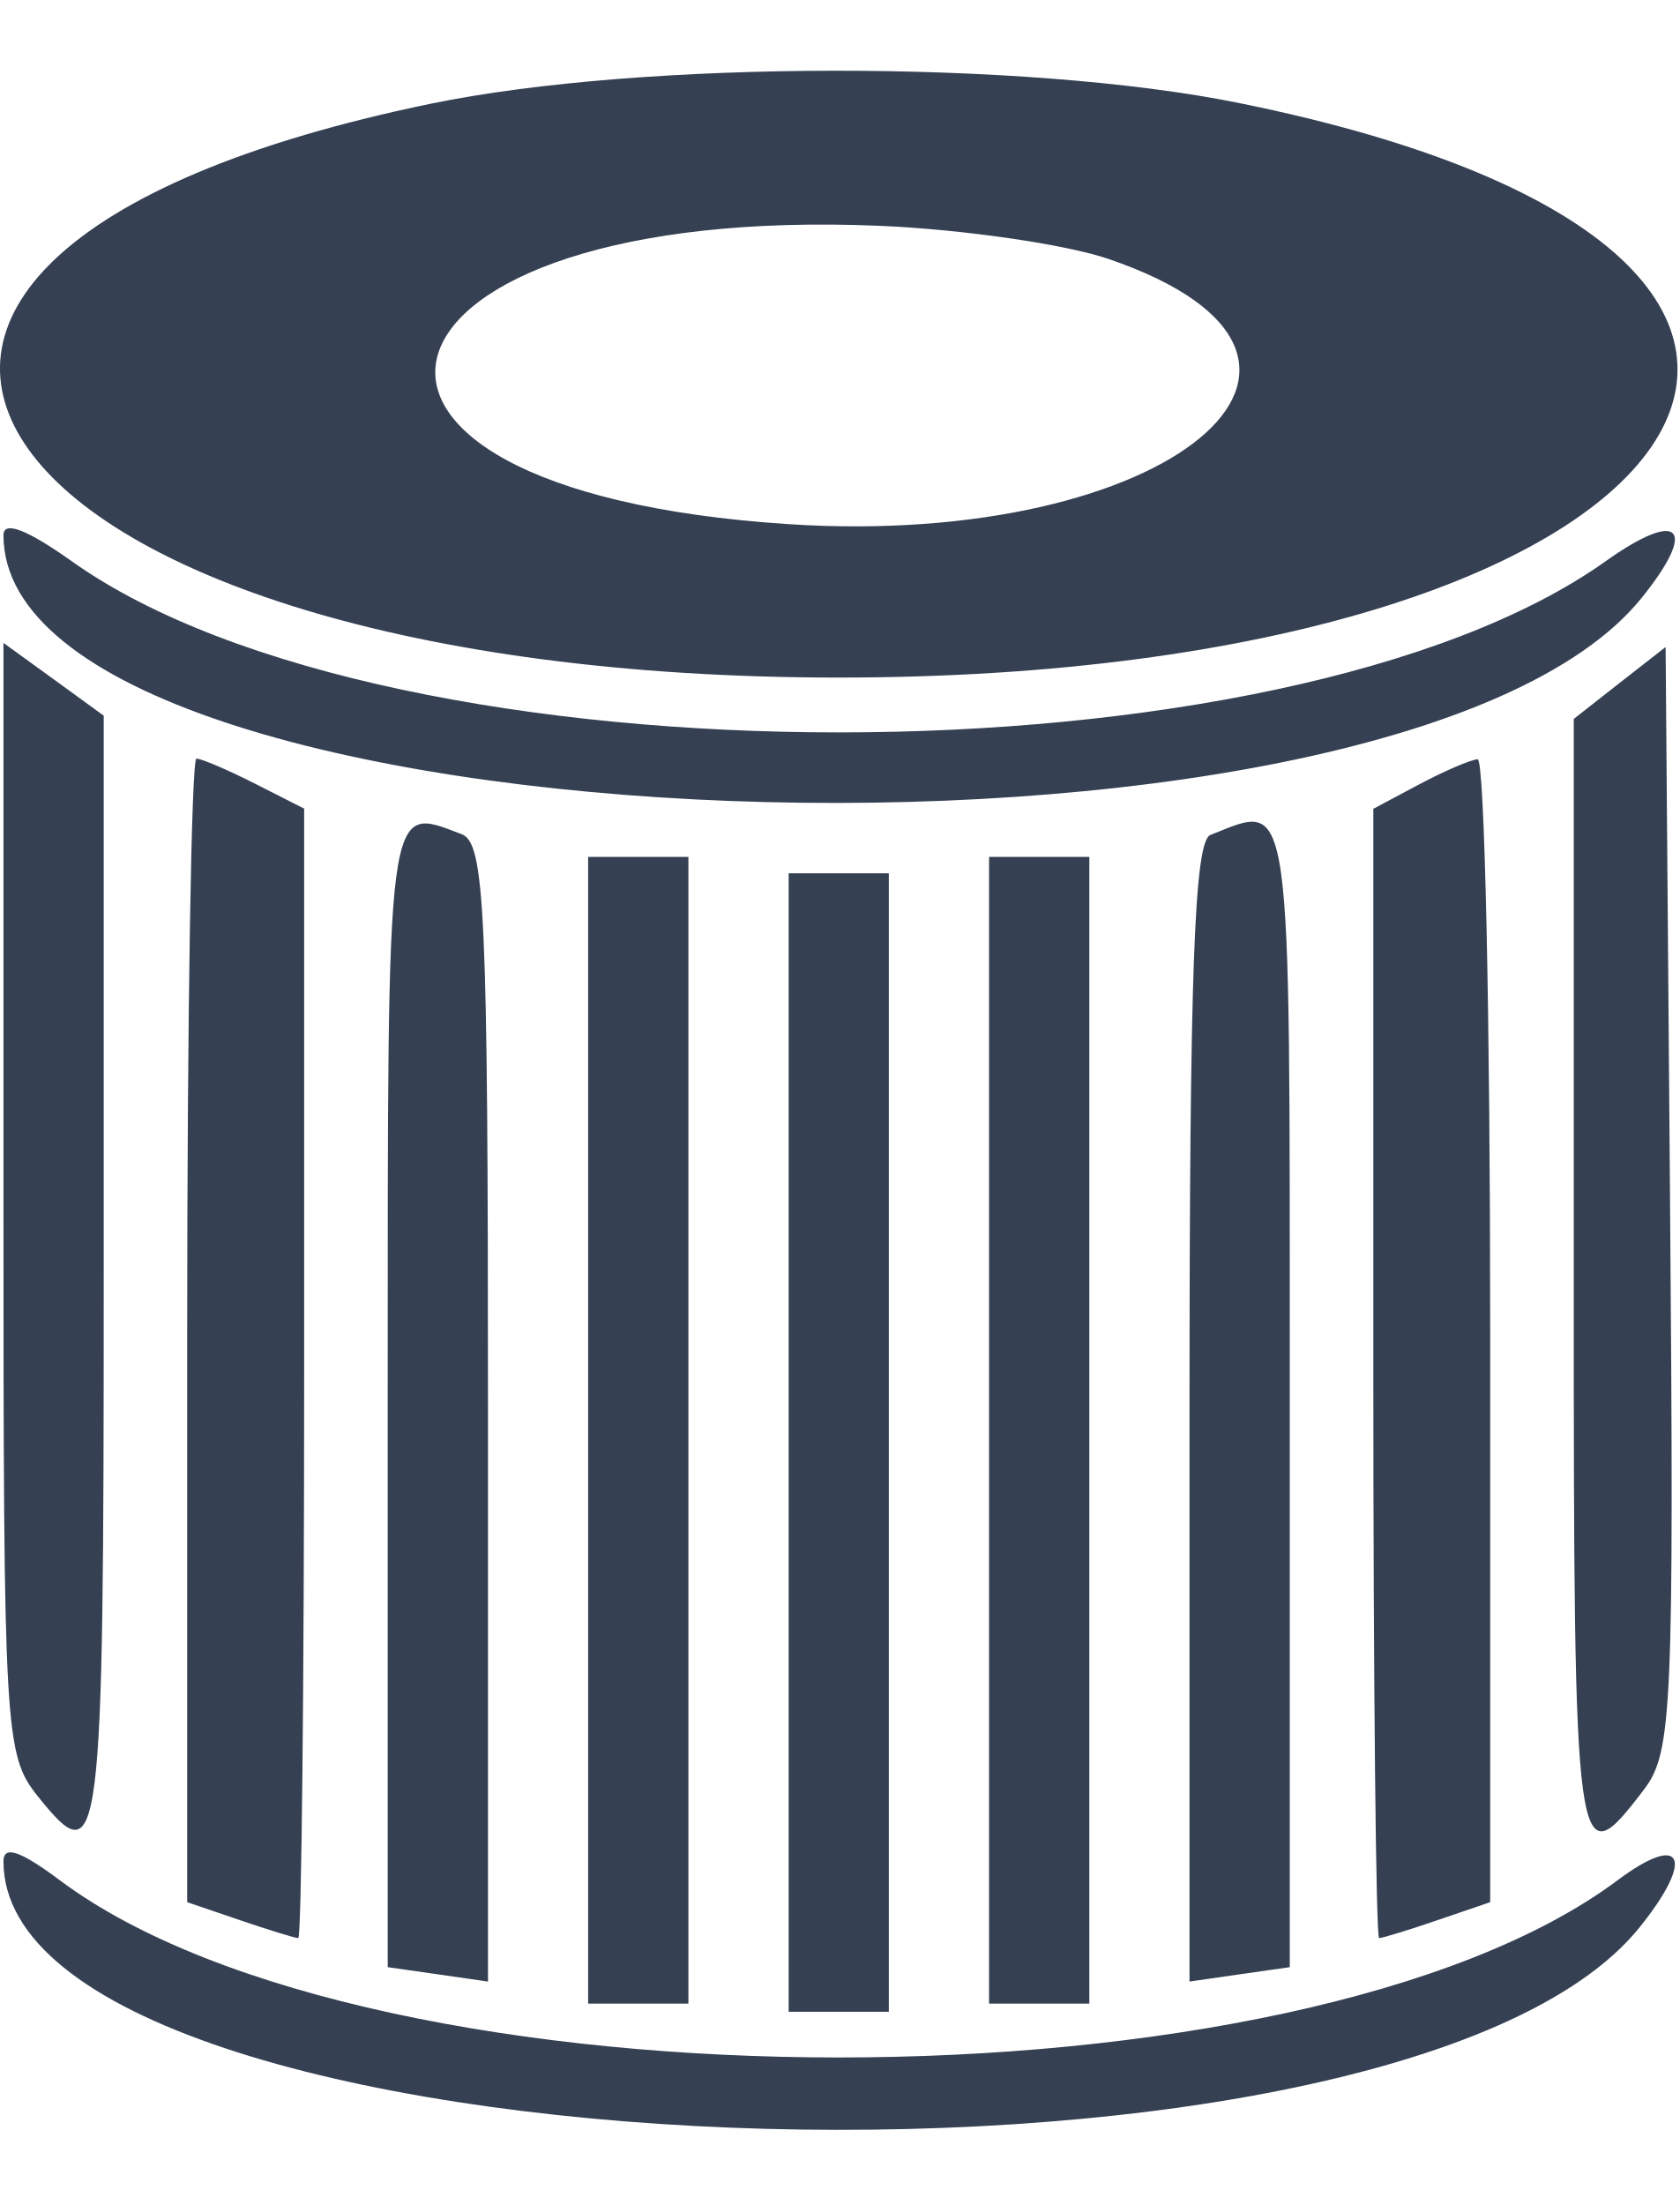
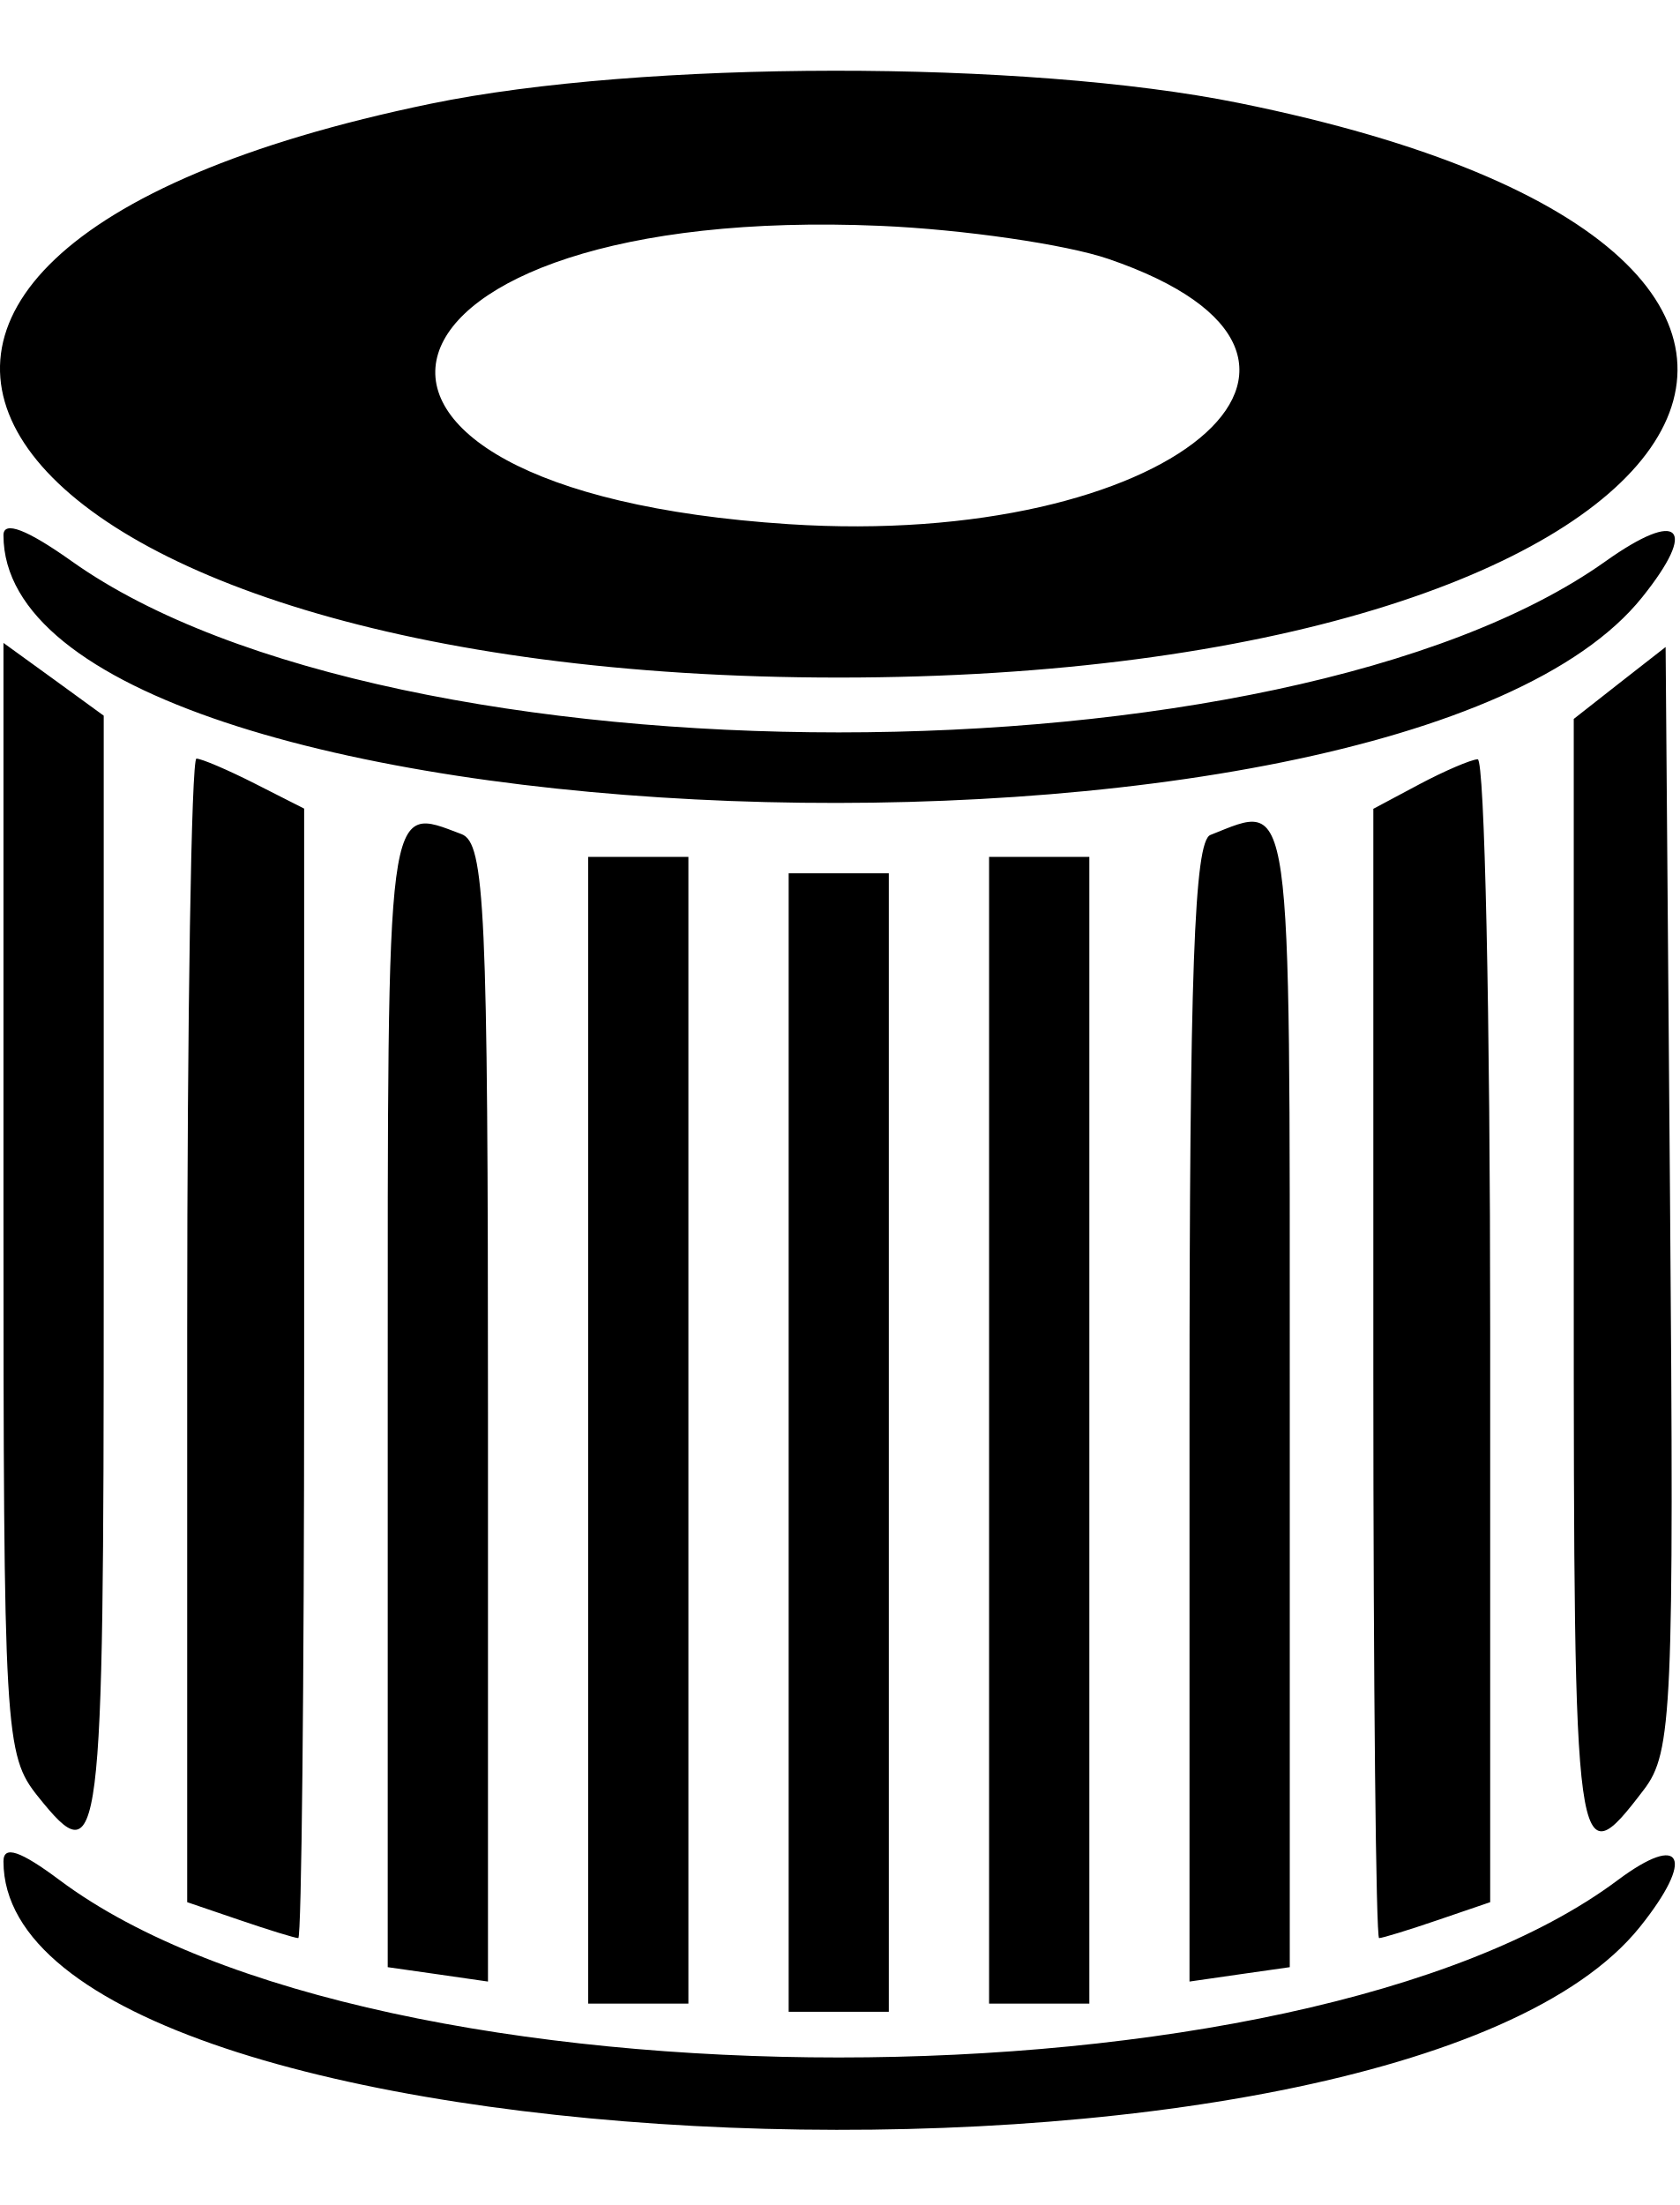
- <svg xmlns="http://www.w3.org/2000/svg" width="16" height="21" viewBox="0 0 16 21" fill="none">
-   <path fill-rule="evenodd" clip-rule="evenodd" d="M4.102 0.988C-3.073 2.47 -0.24 6.453 7.989 6.453C16.268 6.453 19.057 2.449 11.801 0.981C9.763 0.568 6.115 0.572 4.102 0.988ZM10.558 2.466C13.322 3.411 11.131 5.228 7.512 4.992C2.494 4.666 3.335 1.934 8.387 2.151C9.174 2.185 10.152 2.327 10.558 2.466ZM0.033 5.097C0.033 8.122 13.286 8.625 15.641 5.689C16.178 5.02 15.998 4.844 15.291 5.347C12.235 7.518 3.743 7.518 0.686 5.347C0.257 5.042 0.033 4.956 0.033 5.097ZM0.033 11.412C0.033 16.525 0.044 16.713 0.363 17.111C0.963 17.859 0.988 17.663 0.988 12.169V6.816L0.511 6.469L0.033 6.123V11.412ZM15.427 6.504L14.99 6.847V12.197C14.99 17.806 15.003 17.904 15.659 17.043C15.928 16.689 15.946 16.288 15.907 11.412L15.865 6.162L15.427 6.504ZM1.783 12.67V18.116L2.285 18.287C2.56 18.381 2.811 18.458 2.841 18.458C2.872 18.458 2.897 16.038 2.897 13.08V7.701L2.428 7.463C2.17 7.332 1.919 7.225 1.871 7.225C1.823 7.225 1.783 9.675 1.783 12.67ZM13.518 7.47L13.081 7.703V13.081C13.081 16.038 13.106 18.458 13.136 18.458C13.167 18.458 13.418 18.381 13.693 18.287L14.194 18.116V12.67C14.194 9.675 14.141 7.228 14.075 7.231C14.009 7.235 13.759 7.342 13.518 7.47ZM3.693 13.292V18.735L4.17 18.803L4.648 18.872V13.455C4.648 8.66 4.619 8.028 4.396 7.944C3.674 7.672 3.693 7.53 3.693 13.292ZM11.529 7.952C11.375 8.013 11.33 9.261 11.33 13.452V18.872L11.808 18.803L12.285 18.735V13.292C12.285 7.439 12.314 7.642 11.529 7.952ZM5.602 13.622V19.082H6.08H6.557V13.622V8.161H6.08H5.602V13.622ZM9.421 13.622V19.082H9.898H10.376V13.622V8.161H9.898H9.421V13.622ZM7.512 13.739V19.16H7.989H8.466V13.739V8.317H7.989H7.512V13.739ZM0.033 17.727C0.033 20.739 13.279 21.27 15.62 18.352C16.147 17.695 16.028 17.444 15.409 17.906C12.398 20.158 3.579 20.158 0.568 17.906C0.193 17.626 0.033 17.572 0.033 17.727Z" fill="#354053" />
+ <svg xmlns="http://www.w3.org/2000/svg" width="16" height="21" viewBox="0 0 16 21">
+   <path fill-rule="evenodd" clip-rule="evenodd" d="M4.102 0.988C-3.073 2.47 -0.24 6.453 7.989 6.453C16.268 6.453 19.057 2.449 11.801 0.981C9.763 0.568 6.115 0.572 4.102 0.988ZM10.558 2.466C13.322 3.411 11.131 5.228 7.512 4.992C2.494 4.666 3.335 1.934 8.387 2.151C9.174 2.185 10.152 2.327 10.558 2.466ZM0.033 5.097C0.033 8.122 13.286 8.625 15.641 5.689C16.178 5.02 15.998 4.844 15.291 5.347C12.235 7.518 3.743 7.518 0.686 5.347C0.257 5.042 0.033 4.956 0.033 5.097ZM0.033 11.412C0.033 16.525 0.044 16.713 0.363 17.111C0.963 17.859 0.988 17.663 0.988 12.169V6.816L0.511 6.469L0.033 6.123V11.412ZM15.427 6.504L14.99 6.847V12.197C14.99 17.806 15.003 17.904 15.659 17.043C15.928 16.689 15.946 16.288 15.907 11.412L15.865 6.162L15.427 6.504ZM1.783 12.67V18.116L2.285 18.287C2.56 18.381 2.811 18.458 2.841 18.458C2.872 18.458 2.897 16.038 2.897 13.08V7.701L2.428 7.463C2.17 7.332 1.919 7.225 1.871 7.225C1.823 7.225 1.783 9.675 1.783 12.67ZM13.518 7.47L13.081 7.703V13.081C13.081 16.038 13.106 18.458 13.136 18.458C13.167 18.458 13.418 18.381 13.693 18.287L14.194 18.116V12.67C14.194 9.675 14.141 7.228 14.075 7.231C14.009 7.235 13.759 7.342 13.518 7.47ZM3.693 13.292V18.735L4.17 18.803L4.648 18.872V13.455C4.648 8.66 4.619 8.028 4.396 7.944C3.674 7.672 3.693 7.53 3.693 13.292ZM11.529 7.952C11.375 8.013 11.33 9.261 11.33 13.452V18.872L11.808 18.803L12.285 18.735V13.292C12.285 7.439 12.314 7.642 11.529 7.952ZM5.602 13.622V19.082H6.08H6.557V13.622V8.161H6.08H5.602V13.622ZM9.421 13.622V19.082H9.898H10.376V13.622V8.161H9.898H9.421V13.622ZM7.512 13.739V19.16H7.989H8.466V13.739V8.317H7.989H7.512V13.739ZM0.033 17.727C0.033 20.739 13.279 21.27 15.62 18.352C16.147 17.695 16.028 17.444 15.409 17.906C12.398 20.158 3.579 20.158 0.568 17.906C0.193 17.626 0.033 17.572 0.033 17.727Z" />
</svg>
